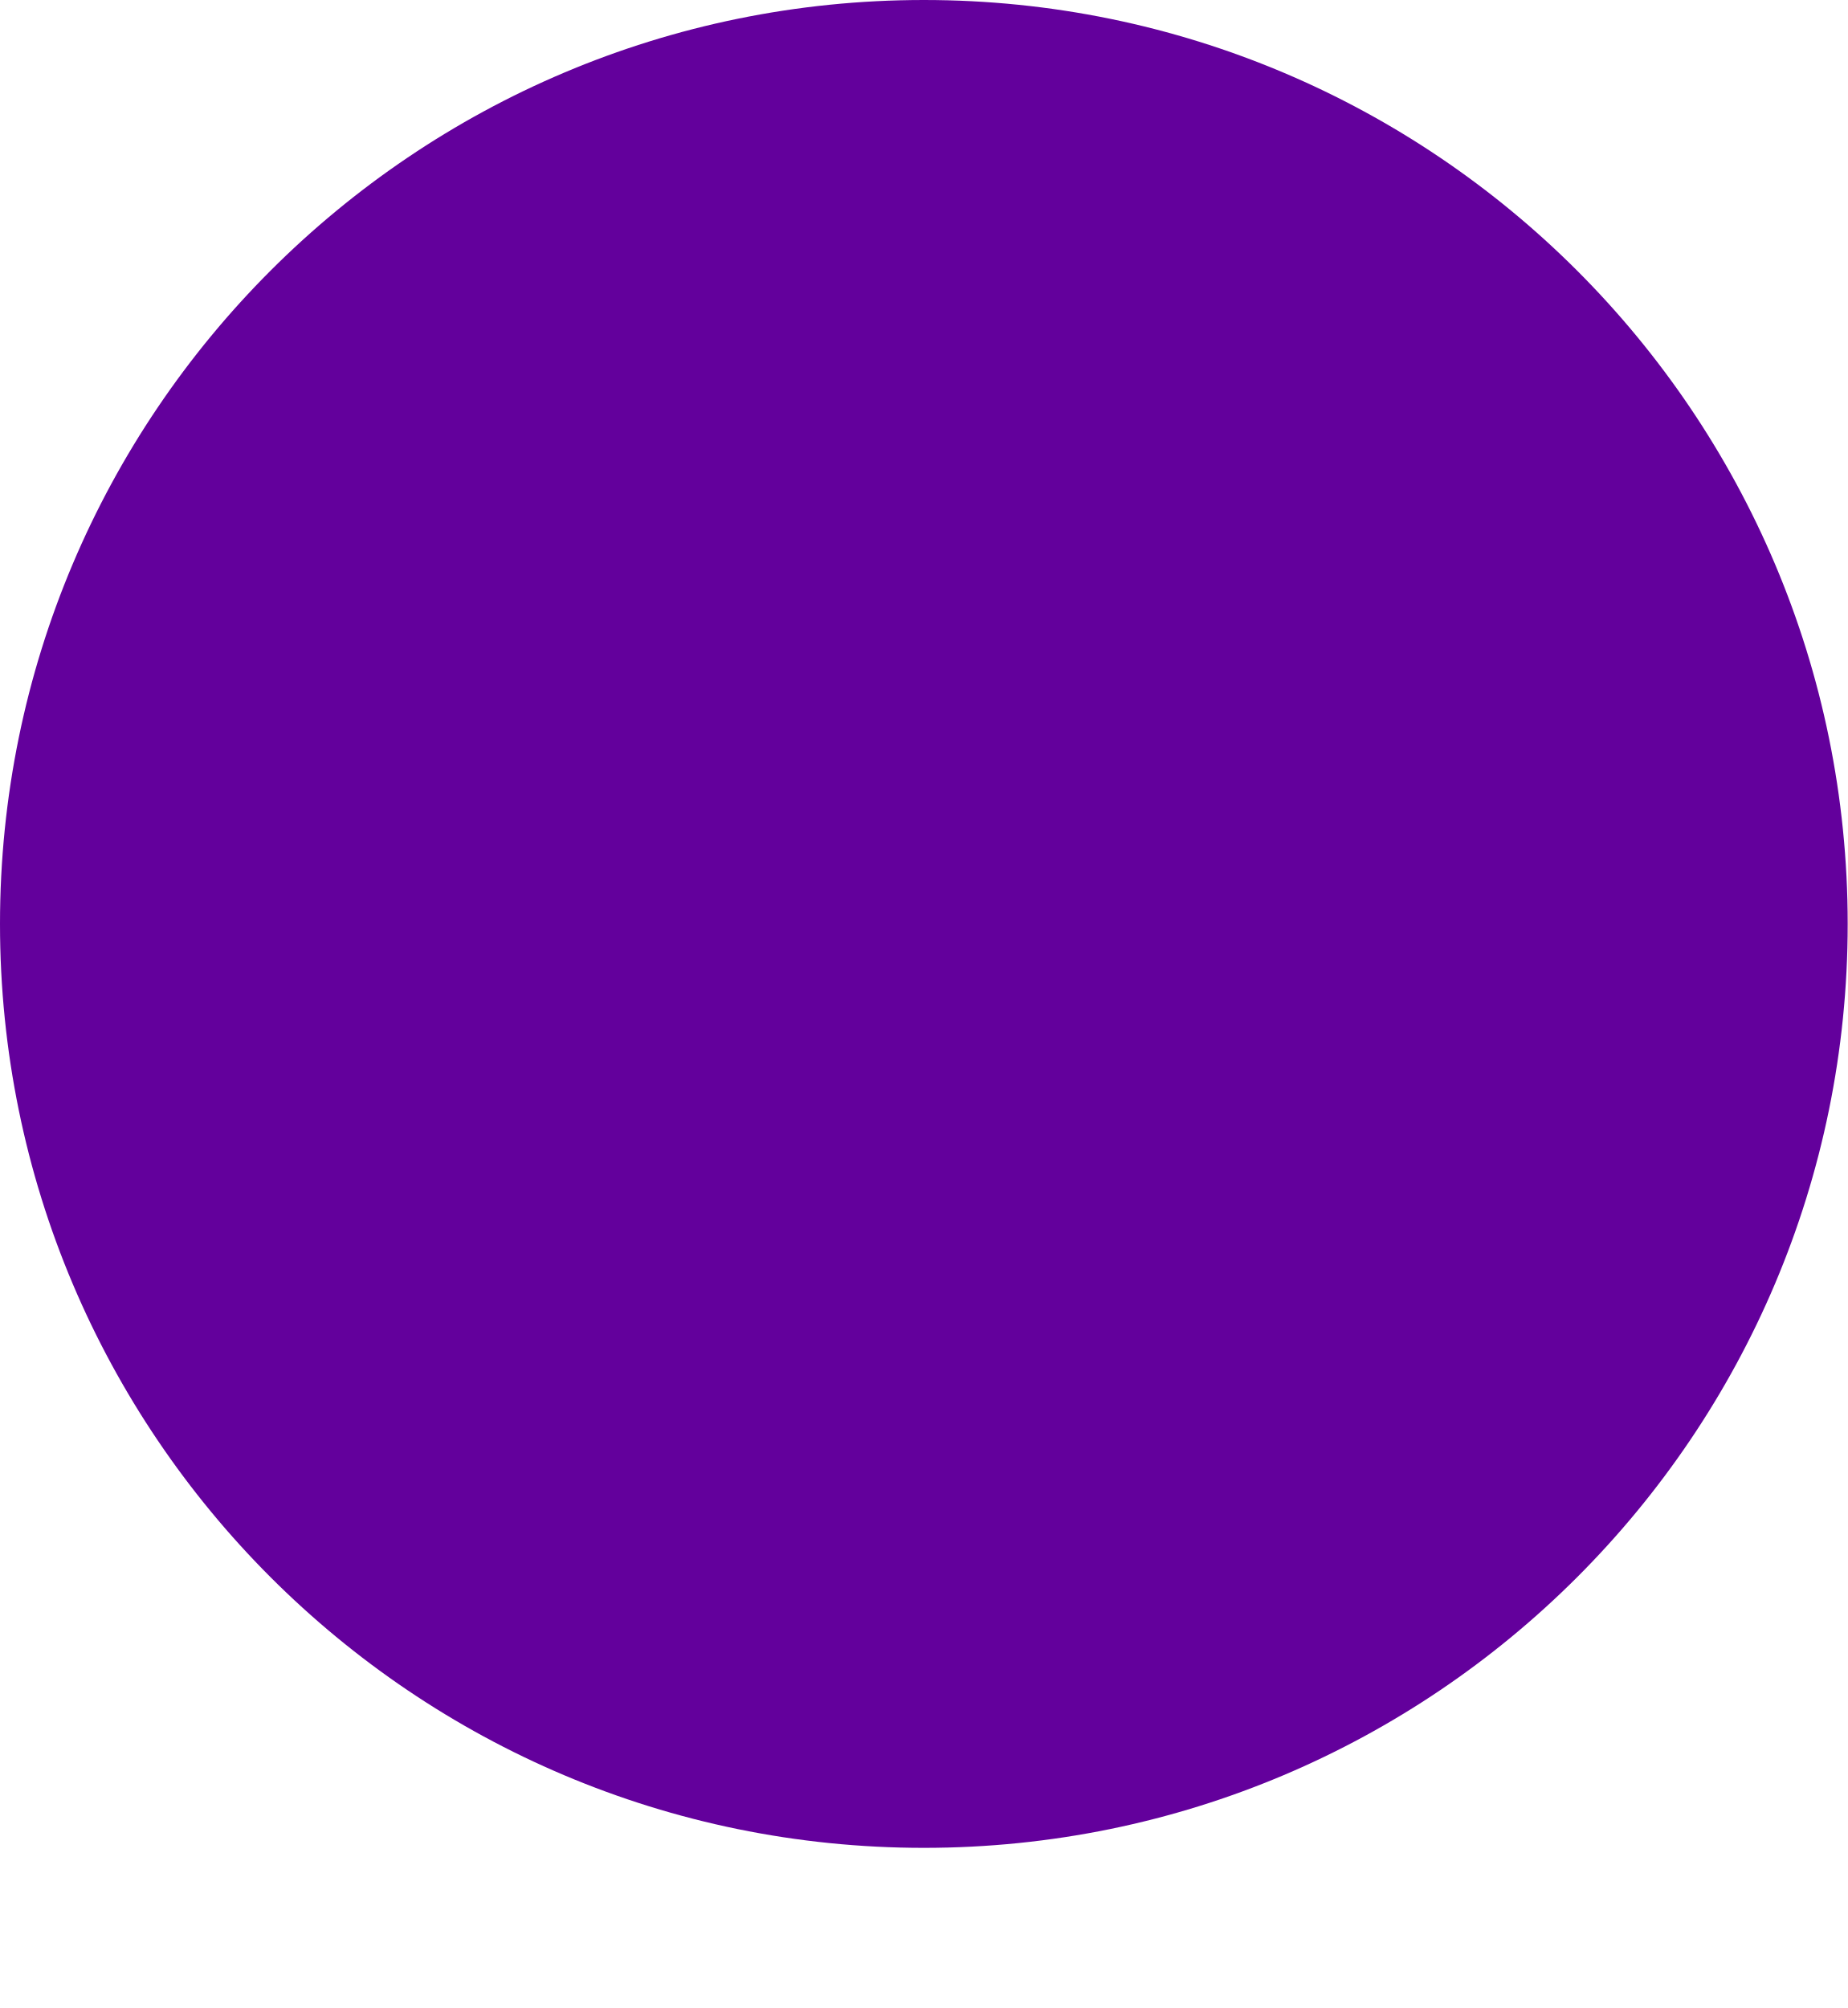
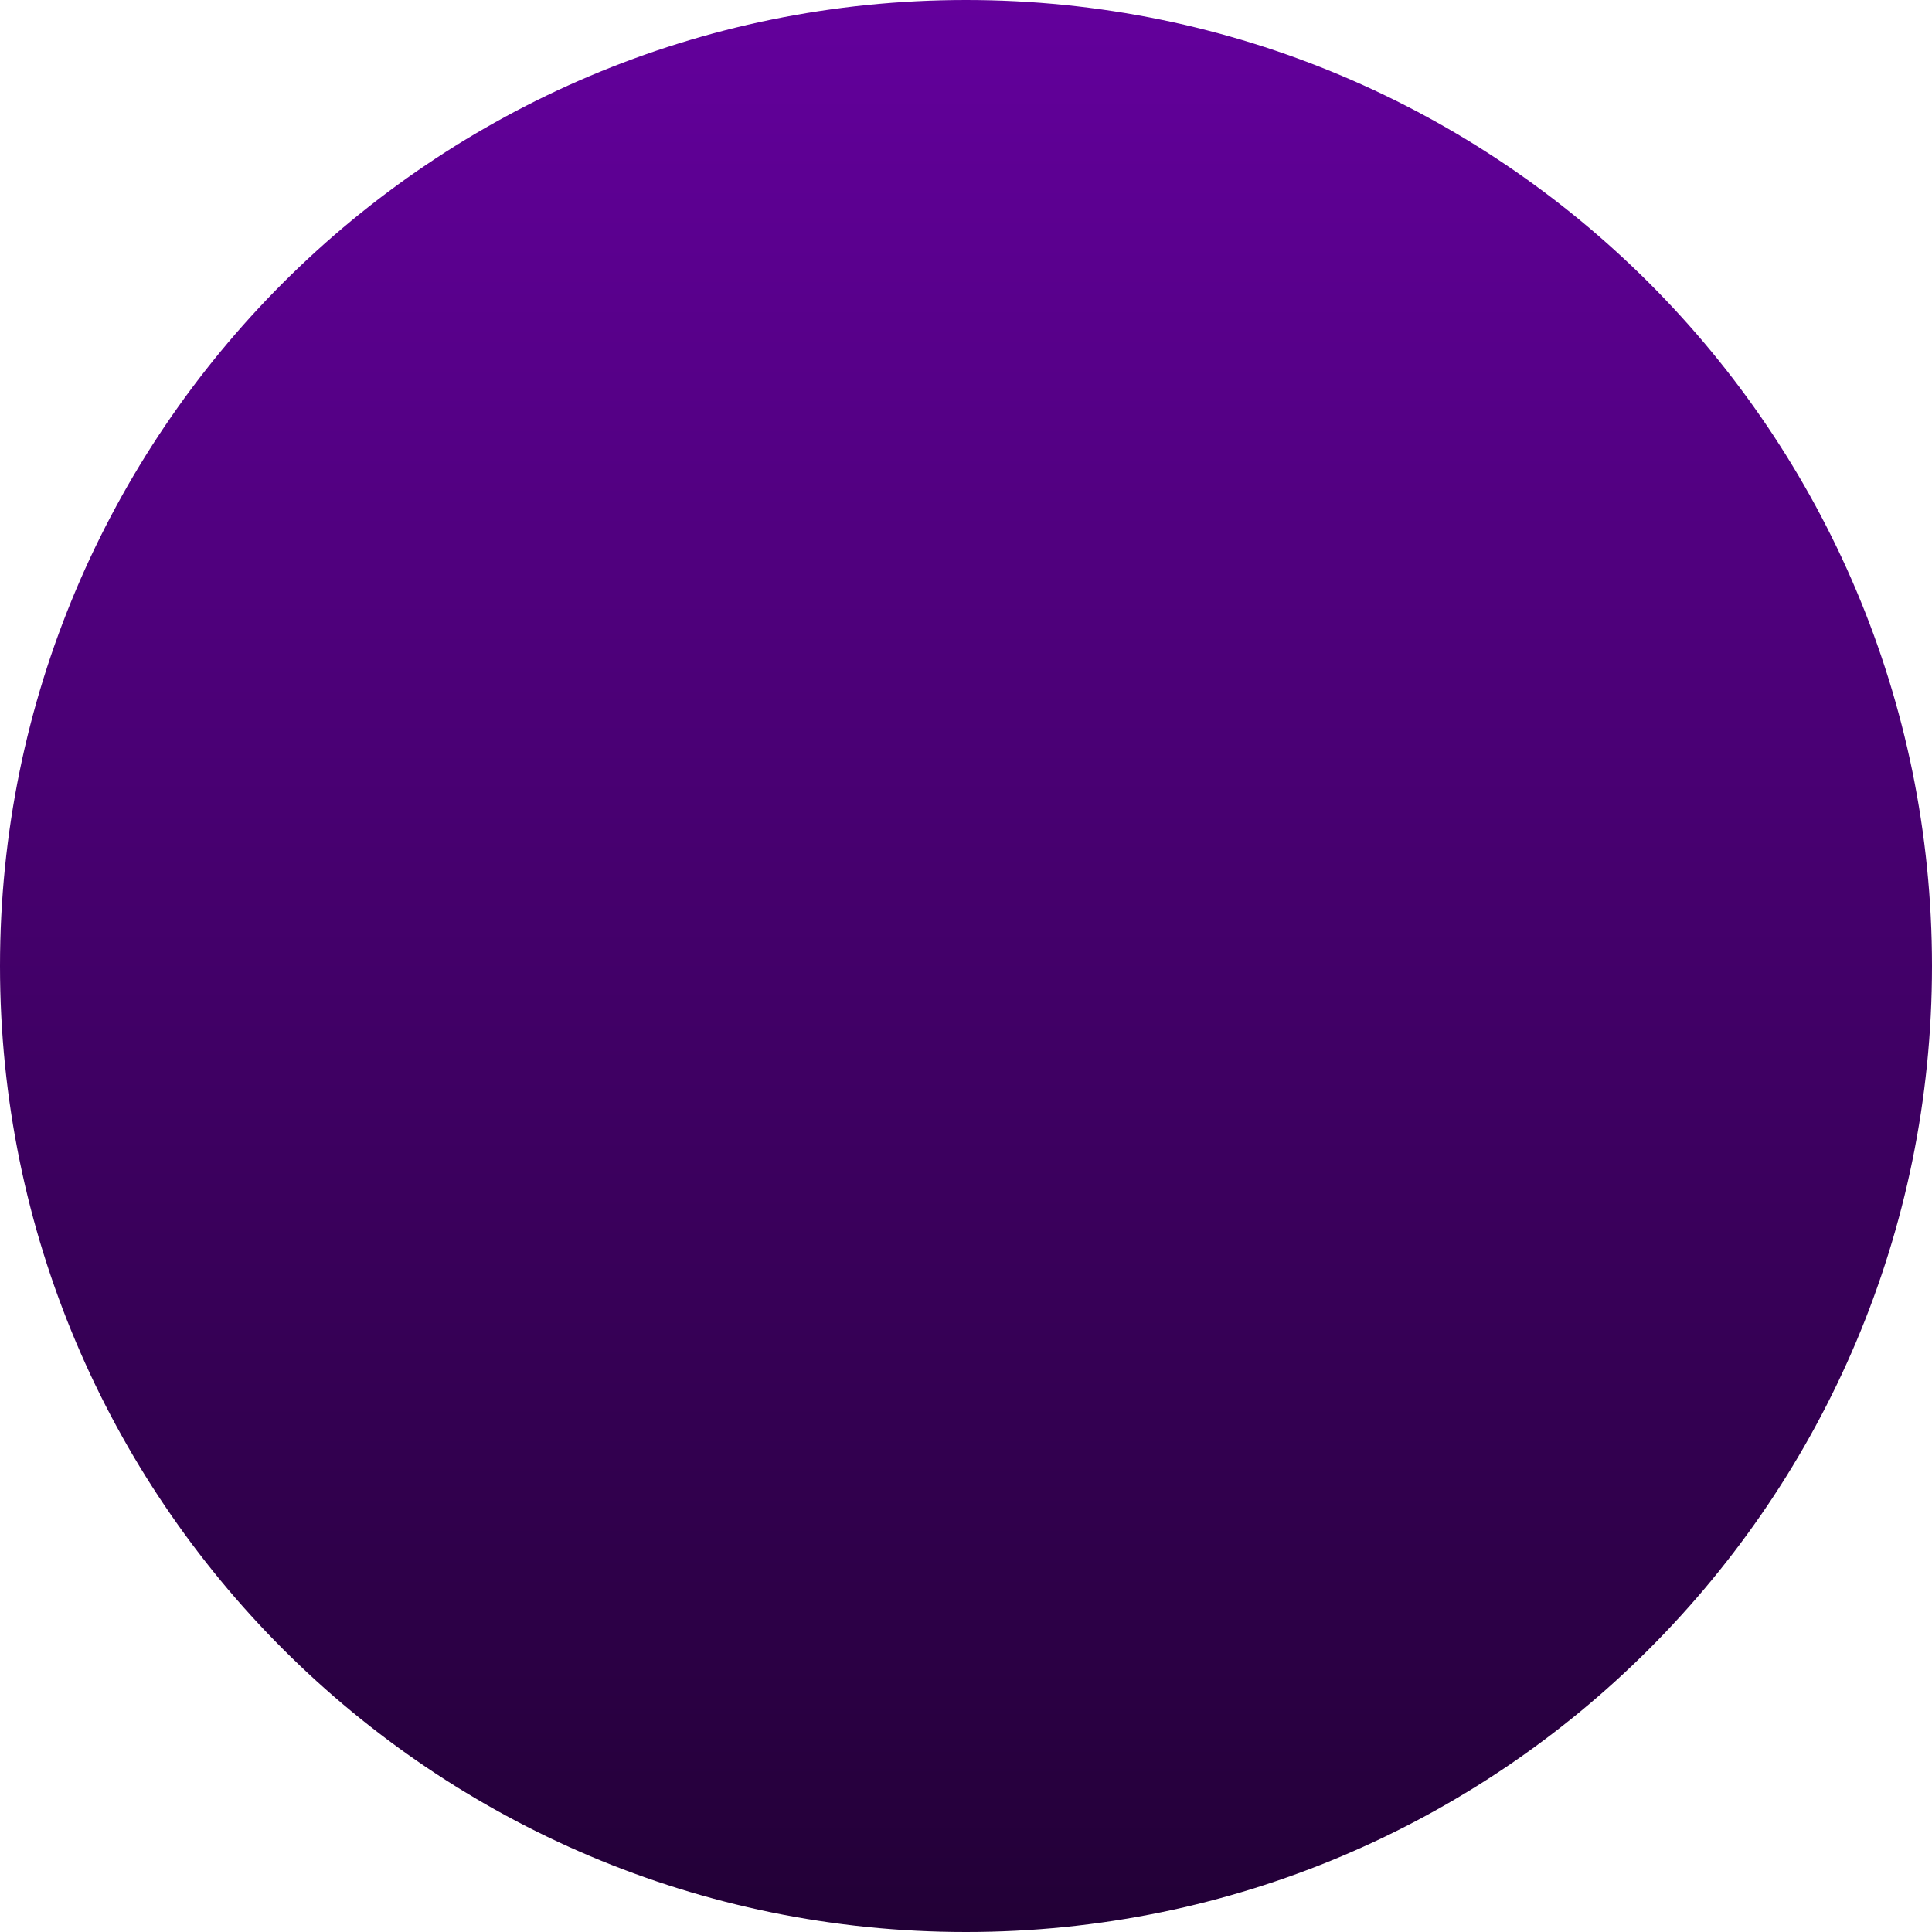
- <svg xmlns="http://www.w3.org/2000/svg" width="300" height="326" viewBox="0 0 300 326" fill="none">
+ <svg xmlns="http://www.w3.org/2000/svg" width="300" height="300" viewBox="0 0 300 300" fill="none">
  <path d="M300 150C300 232.843 232.843 300 150 300C67.157 300 0 232.843 0 150C0 67.157 67.157 0 150 0C232.843 0 300 67.157 300 150Z" fill="url(#paint0_linear_549_695)" />
  <defs>
-     <linearGradient id="paint0_linear_549_695" x1="198" y1="10.5" x2="80.5" y2="280" gradientUnits="userSpaceOnUse">
+     <linearGradient id="paint0_linear_549_695" x1="150" y1="0" x2="150" y2="300" gradientUnits="userSpaceOnUse">
      <stop stop-color="#63009C" />
+       <stop offset="1" stop-color="#220036" />
    </linearGradient>
  </defs>
</svg>
